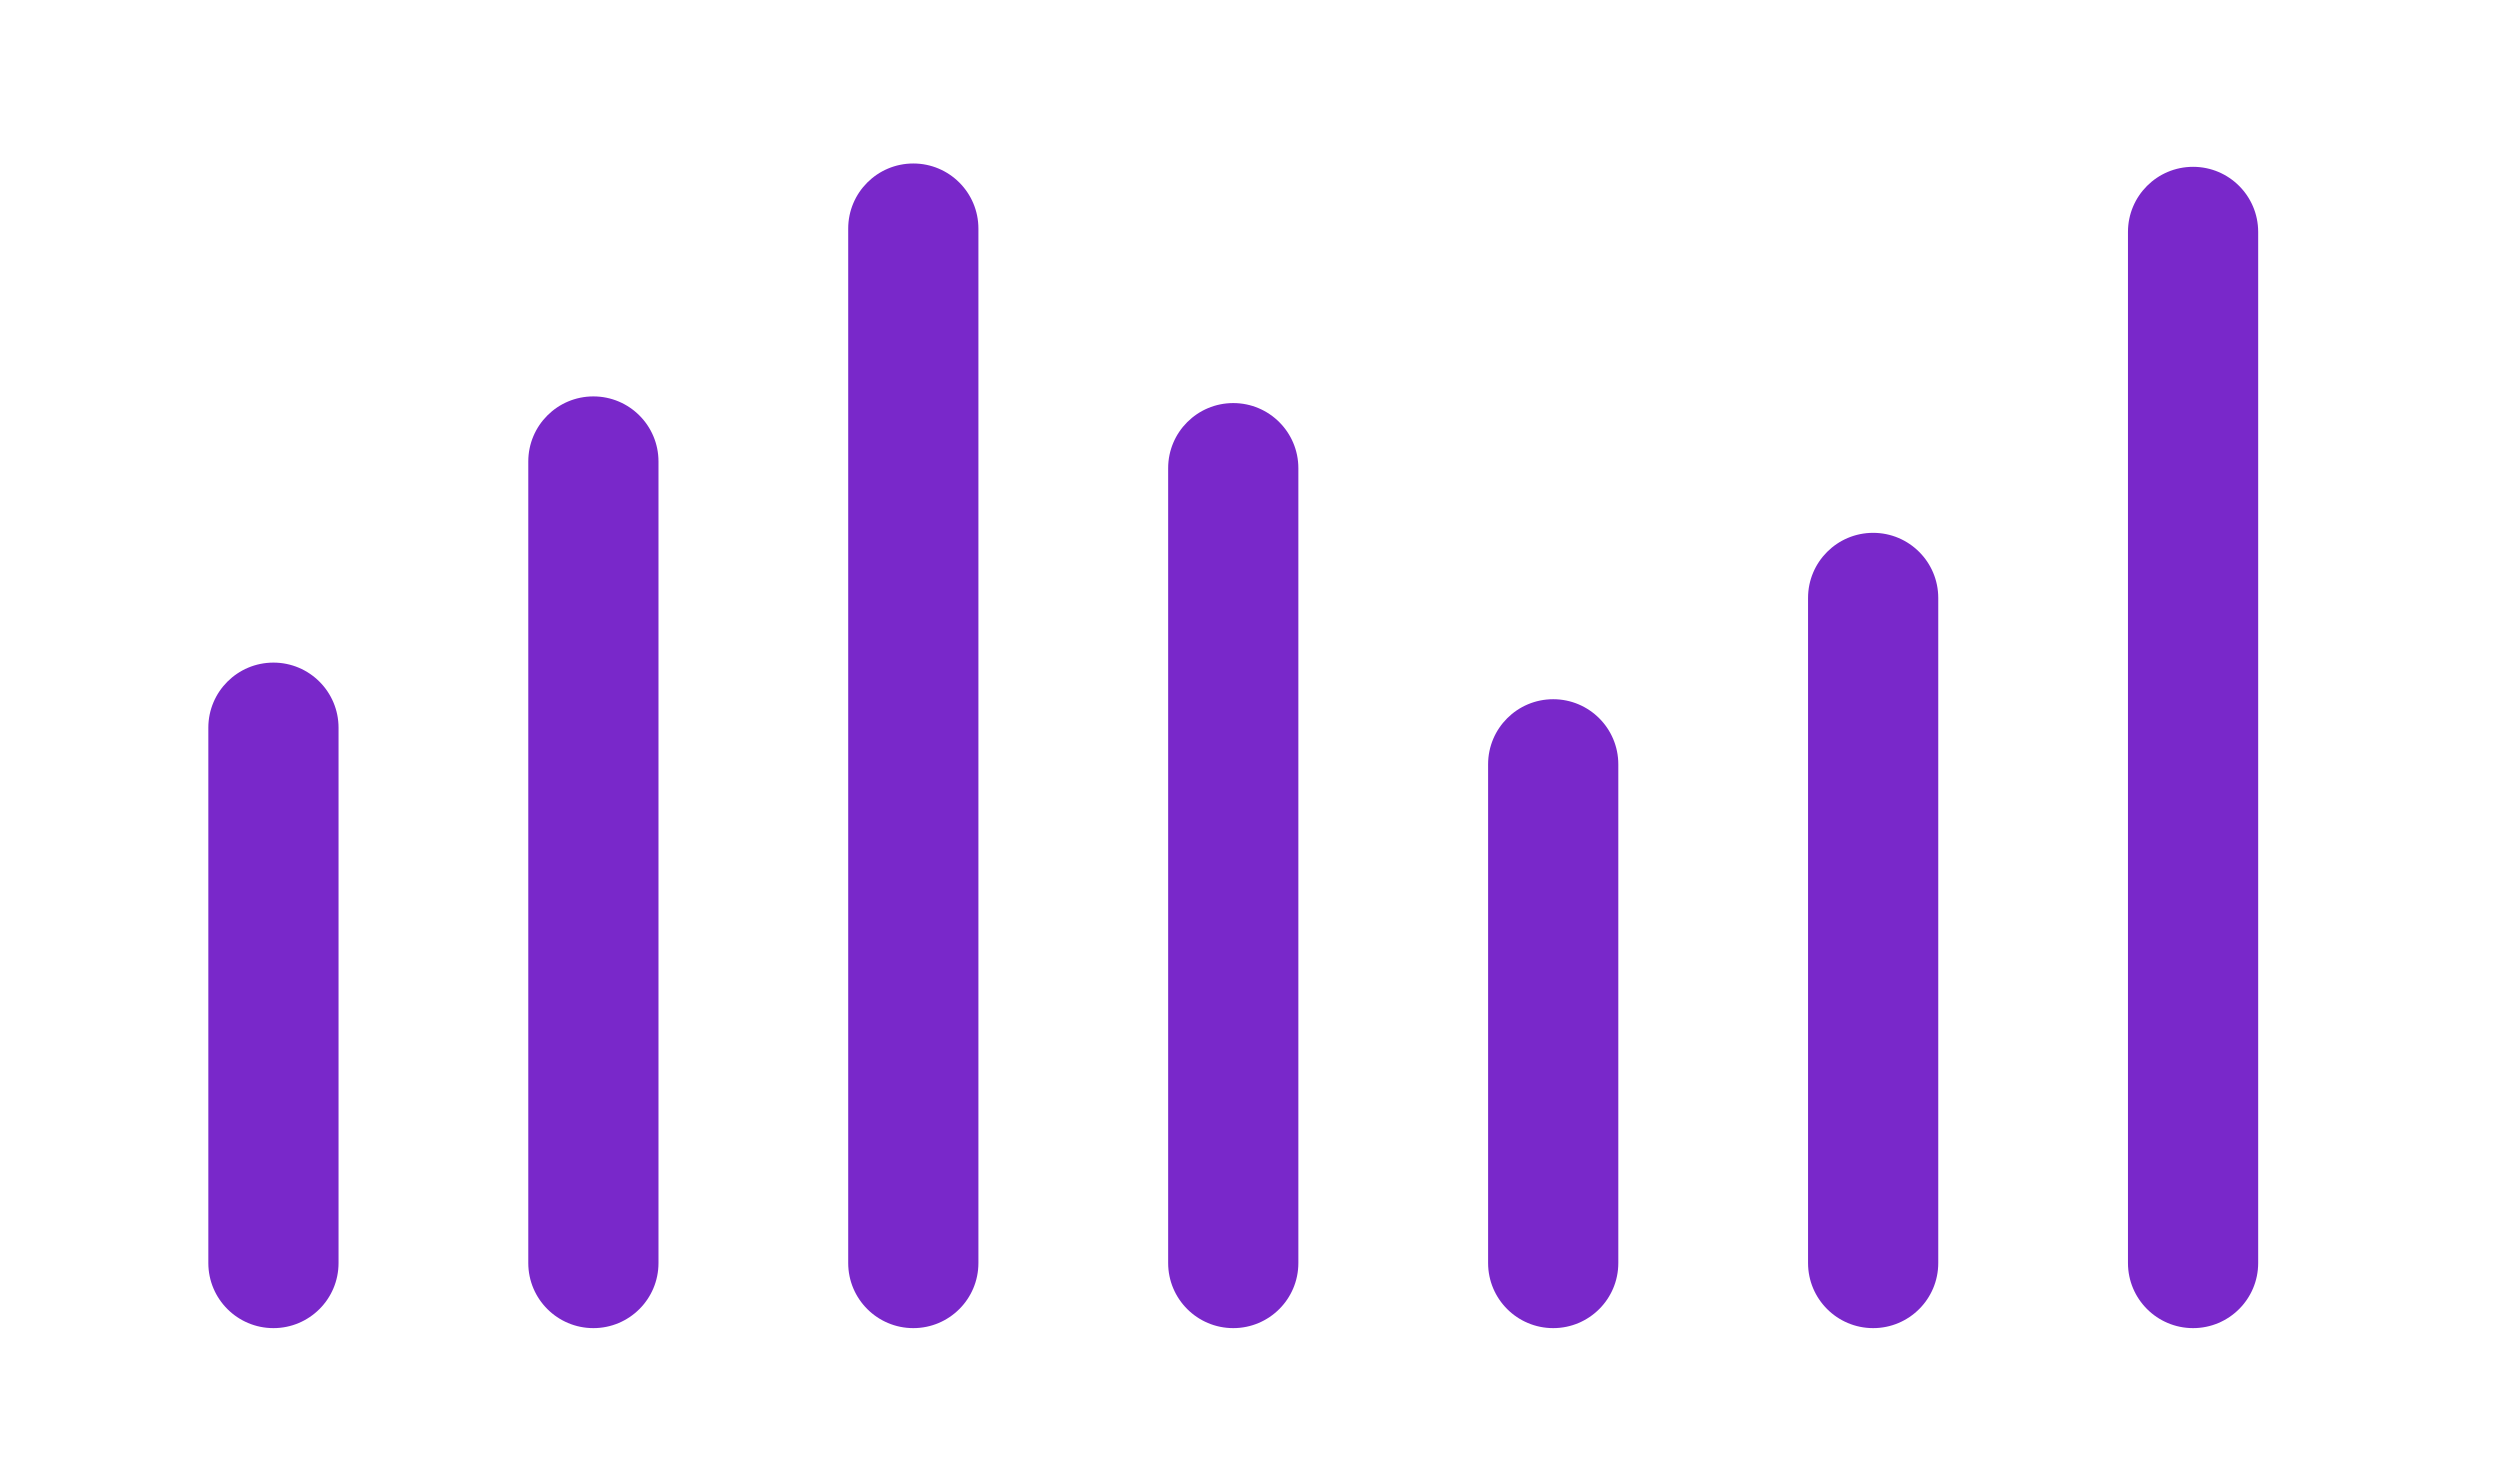
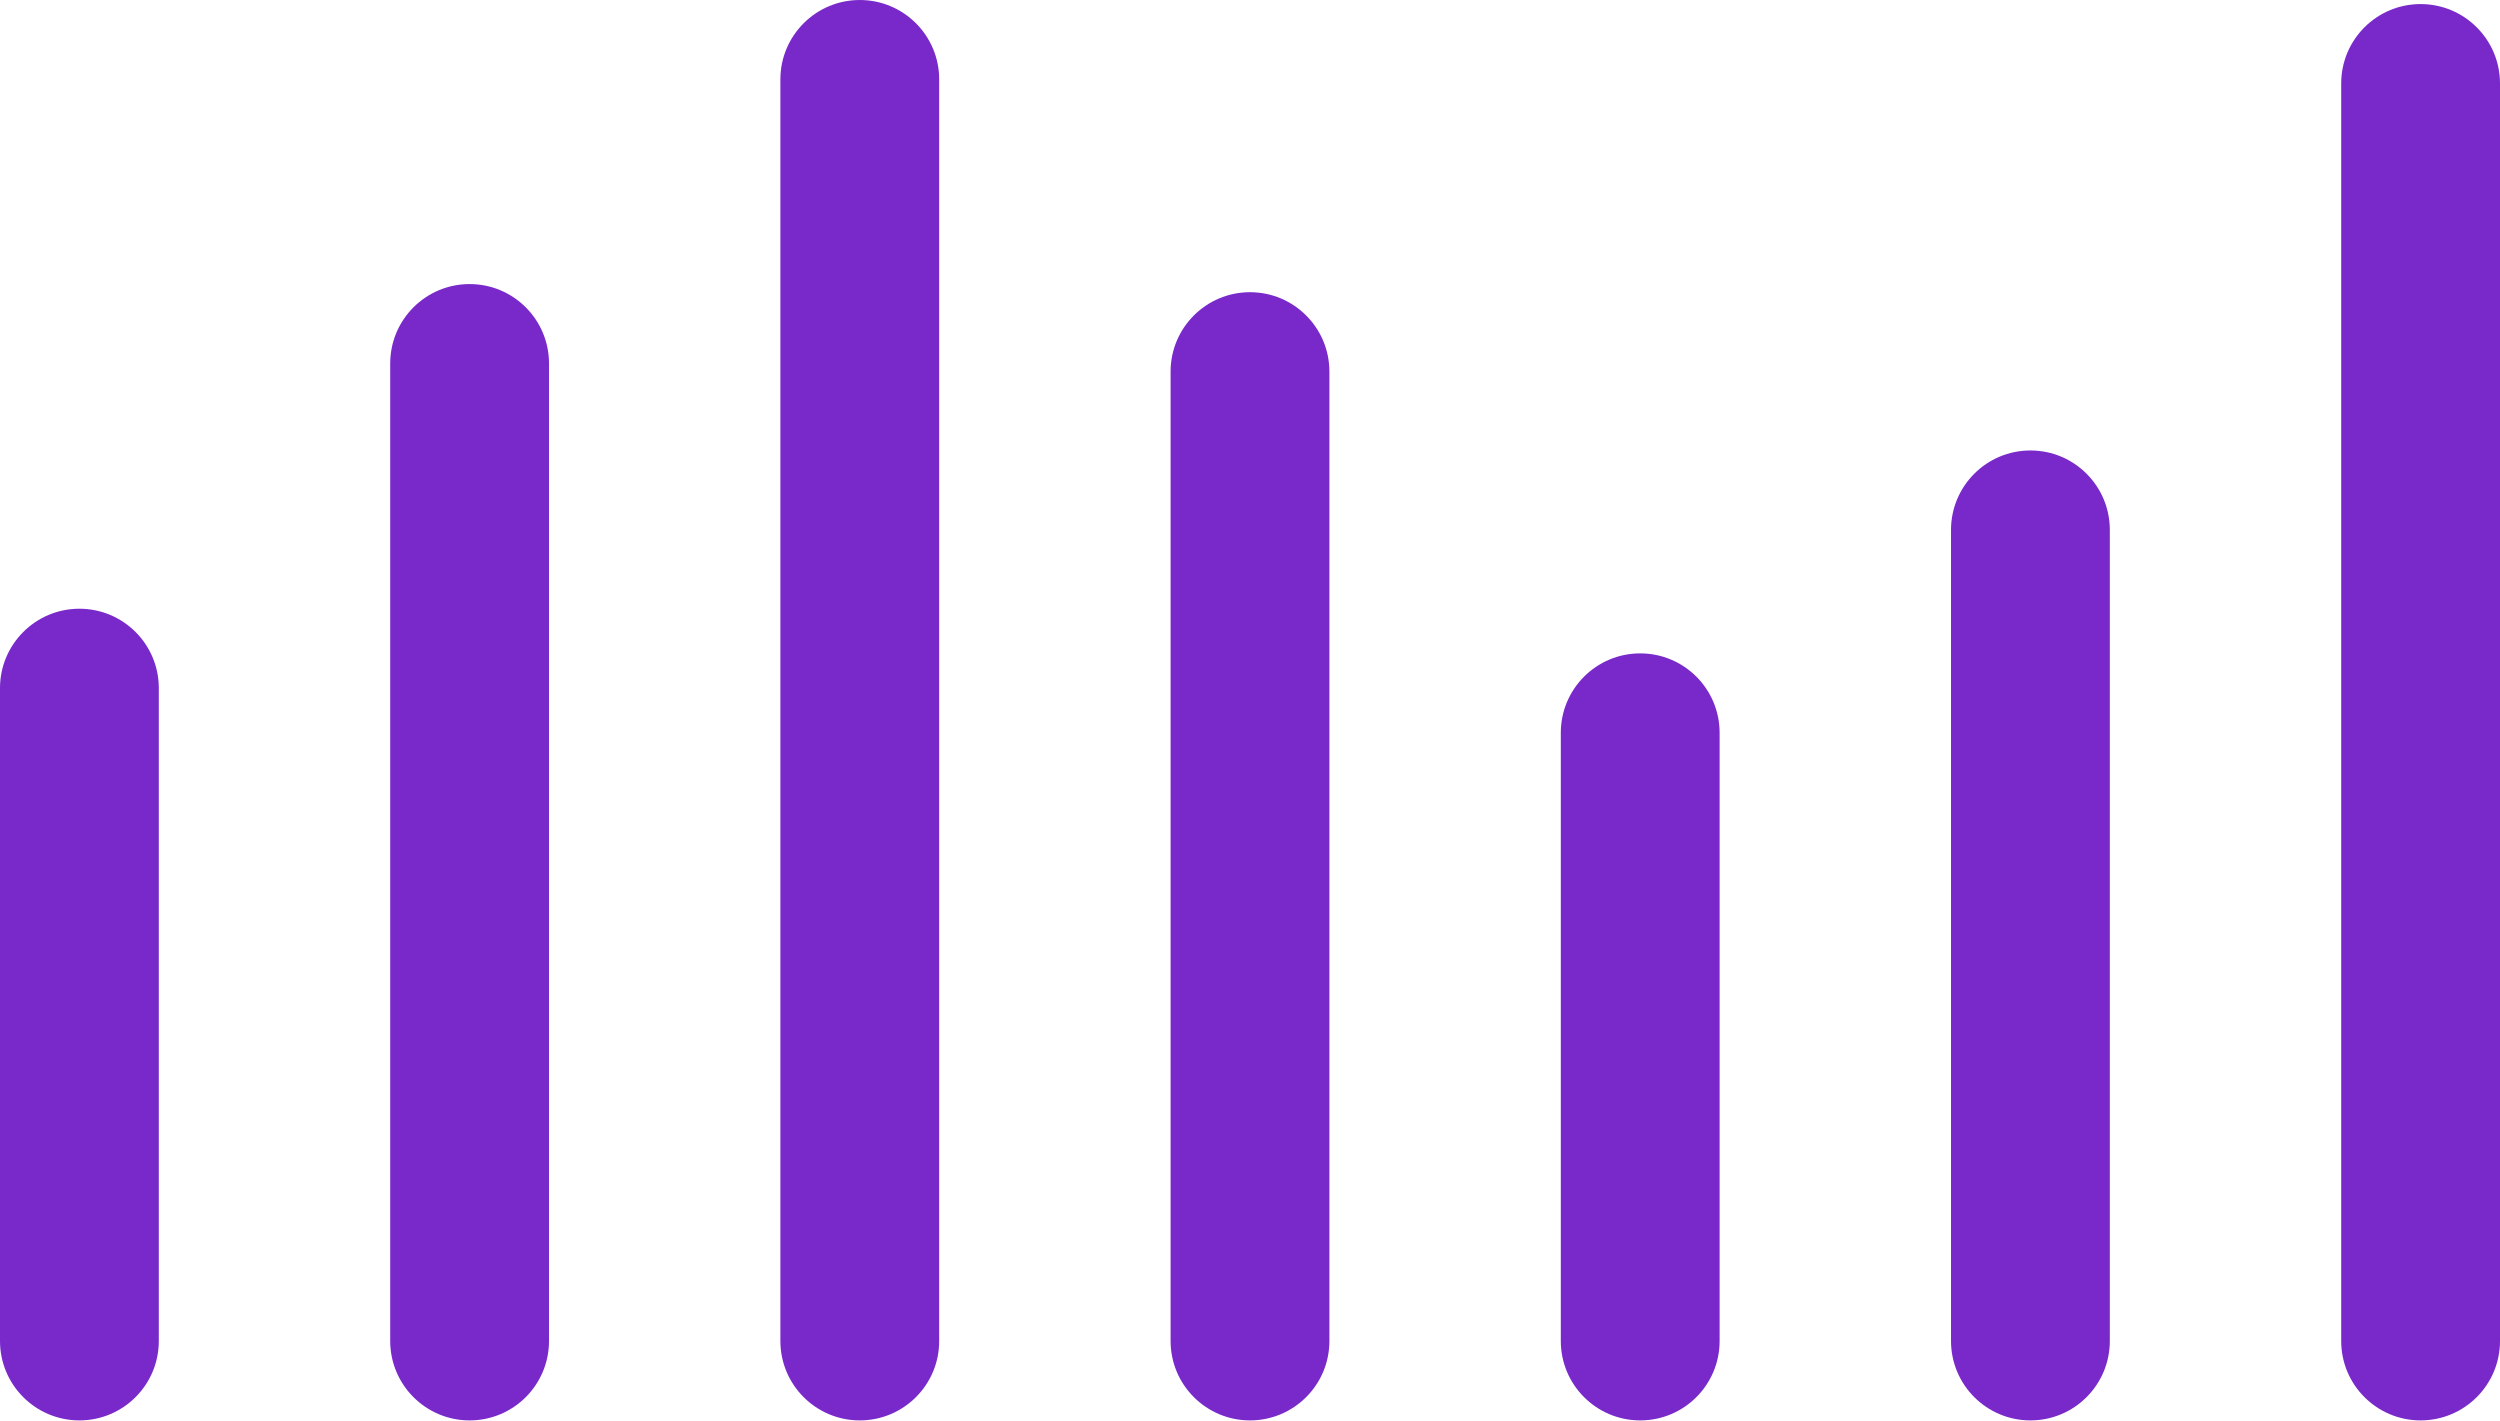
- <svg class="recharts-surface" width="96" height="56" viewBox="0 0 96 56" style="width: 100%; height: 100%;">
-   <defs>
+ <svg xmlns="http://www.w3.org/2000/svg" class="recharts-surface" width="78.714" height="44.722" viewBox="0 0 78.714 44.722" version="1.1" id="svg47">
+   <defs id="defs9">
    <clipPath id="recharts39-clip">
-       <rect x="5" y="5" height="46" width="86" />
+       <rect x="5" y="5" height="46" width="86" id="rect6" />
    </clipPath>
  </defs>
-   <g class="recharts-layer recharts-bar">
-     <g class="recharts-layer recharts-bar-rectangles">
-       <g class="recharts-layer">
-         <g class="recharts-layer recharts-bar-rectangle">
-           <path x="8" y="25.444" width="5" height="25.556" radius="5" fill="#7928ca" class="recharts-rectangle" d="M 8,27.944             A 2.5,2.5,0,0,1,10.5,25.444             L 10.5,25.444             A 2.5,2.5,0,0,1,13,27.944             L 13,48.5             A 2.5,2.5,0,0,1,10.5,51             L 10.5,51             A 2.5,2.5,0,0,1,8,48.5 Z" />
+   <g class="recharts-layer recharts-bar" id="g45" transform="translate(-8,-6.277778)">
+     <g class="recharts-layer recharts-bar-rectangles" id="g41">
+       <g class="recharts-layer" id="g39">
+         <g class="recharts-layer recharts-bar-rectangle" id="g13">
+           <path x="8" y="25.444" width="5" height="25.556" radius="5" fill="#7928ca" class="recharts-rectangle" d="m 8,27.944 a 2.5,2.5 0 0 1 2.5,-2.5 v 0 a 2.5,2.5 0 0 1 2.5,2.5 V 48.5 A 2.5,2.5 0 0 1 10.5,51 v 0 A 2.5,2.5 0 0 1 8,48.5 Z" id="path11" />
        </g>
-         <g class="recharts-layer recharts-bar-rectangle">
-           <path x="20.286" y="15.222" width="5" height="35.778" radius="5" fill="#7928ca" class="recharts-rectangle" d="M 20.286,17.722             A 2.5,2.5,0,0,1,22.786,15.222             L 22.786,15.222             A 2.5,2.5,0,0,1,25.286,17.722             L 25.286,48.5             A 2.5,2.5,0,0,1,22.786,51             L 22.786,51             A 2.5,2.5,0,0,1,20.286,48.5 Z" />
+         <g class="recharts-layer recharts-bar-rectangle" id="g17">
+           <path x="20.286" y="15.222" width="5" height="35.778" radius="5" fill="#7928ca" class="recharts-rectangle" d="m 20.286,17.722 a 2.5,2.5 0 0 1 2.5,-2.5 v 0 a 2.5,2.5 0 0 1 2.5,2.5 V 48.5 a 2.5,2.5 0 0 1 -2.5,2.5 v 0 a 2.5,2.5 0 0 1 -2.5,-2.5 z" id="path15" />
        </g>
-         <g class="recharts-layer recharts-bar-rectangle">
-           <path x="32.571" y="6.278" width="5" height="44.722" radius="5" fill="#7928ca" class="recharts-rectangle" d="M 32.571,8.778             A 2.5,2.5,0,0,1,35.071,6.278             L 35.071,6.278             A 2.5,2.5,0,0,1,37.571,8.778             L 37.571,48.5             A 2.5,2.5,0,0,1,35.071,51             L 35.071,51             A 2.5,2.5,0,0,1,32.571,48.5 Z" />
+         <g class="recharts-layer recharts-bar-rectangle" id="g21">
+           <path x="32.571" y="6.278" width="5" height="44.722" radius="5" fill="#7928ca" class="recharts-rectangle" d="m 32.571,8.778 a 2.5,2.5 0 0 1 2.5,-2.5 v 0 a 2.5,2.5 0 0 1 2.5,2.5 V 48.5 a 2.5,2.5 0 0 1 -2.5,2.5 v 0 a 2.5,2.5 0 0 1 -2.5,-2.5 z" id="path19" />
        </g>
-         <g class="recharts-layer recharts-bar-rectangle">
-           <path x="44.857" y="15.478" width="5" height="35.522" radius="5" fill="#7928ca" class="recharts-rectangle" d="M 44.857,17.978             A 2.5,2.5,0,0,1,47.357,15.478             L 47.357,15.478             A 2.5,2.5,0,0,1,49.857,17.978             L 49.857,48.5             A 2.5,2.5,0,0,1,47.357,51             L 47.357,51             A 2.5,2.5,0,0,1,44.857,48.5 Z" />
+         <g class="recharts-layer recharts-bar-rectangle" id="g25">
+           <path x="44.857" y="15.478" width="5" height="35.522" radius="5" fill="#7928ca" class="recharts-rectangle" d="m 44.857,17.978 a 2.5,2.5 0 0 1 2.5,-2.5 v 0 a 2.5,2.5 0 0 1 2.5,2.5 V 48.5 a 2.5,2.5 0 0 1 -2.5,2.5 v 0 a 2.5,2.5 0 0 1 -2.5,-2.5 z" id="path23" />
        </g>
-         <g class="recharts-layer recharts-bar-rectangle">
-           <path x="57.143" y="26.85" width="5" height="24.15" radius="5" fill="#7928ca" class="recharts-rectangle" d="M 57.143,29.35             A 2.5,2.5,0,0,1,59.643,26.85             L 59.643,26.85             A 2.5,2.5,0,0,1,62.143,29.35             L 62.143,48.5             A 2.5,2.5,0,0,1,59.643,51             L 59.643,51             A 2.5,2.5,0,0,1,57.143,48.5 Z" />
+         <g class="recharts-layer recharts-bar-rectangle" id="g29">
+           <path x="57.143" y="26.85" width="5" height="24.15" radius="5" fill="#7928ca" class="recharts-rectangle" d="m 57.143,29.35 a 2.5,2.5 0 0 1 2.5,-2.5 v 0 a 2.5,2.5 0 0 1 2.5,2.5 V 48.5 a 2.5,2.5 0 0 1 -2.5,2.5 v 0 a 2.5,2.5 0 0 1 -2.5,-2.5 z" id="path27" />
        </g>
-         <g class="recharts-layer recharts-bar-rectangle">
-           <path x="69.429" y="20.461" width="5" height="30.539" radius="5" fill="#7928ca" class="recharts-rectangle" d="M 69.429,22.961             A 2.5,2.5,0,0,1,71.929,20.461             L 71.929,20.461             A 2.5,2.5,0,0,1,74.429,22.961             L 74.429,48.5             A 2.5,2.5,0,0,1,71.929,51             L 71.929,51             A 2.5,2.5,0,0,1,69.429,48.5 Z" />
+         <g class="recharts-layer recharts-bar-rectangle" id="g33">
+           <path x="69.429" y="20.461" width="5" height="30.539" radius="5" fill="#7928ca" class="recharts-rectangle" d="m 69.429,22.961 a 2.5,2.5 0 0 1 2.5,-2.5 v 0 a 2.5,2.5 0 0 1 2.5,2.5 V 48.5 a 2.5,2.5 0 0 1 -2.5,2.5 v 0 a 2.5,2.5 0 0 1 -2.5,-2.5 z" id="path31" />
        </g>
-         <g class="recharts-layer recharts-bar-rectangle">
-           <path x="81.714" y="6.406" width="5" height="44.594" radius="5" fill="#7928ca" class="recharts-rectangle" d="M 81.714,8.906             A 2.5,2.5,0,0,1,84.214,6.406             L 84.214,6.406             A 2.5,2.5,0,0,1,86.714,8.906             L 86.714,48.5             A 2.5,2.5,0,0,1,84.214,51             L 84.214,51             A 2.5,2.5,0,0,1,81.714,48.5 Z" />
+         <g class="recharts-layer recharts-bar-rectangle" id="g37">
+           <path x="81.714" y="6.406" width="5" height="44.594" radius="5" fill="#7928ca" class="recharts-rectangle" d="m 81.714,8.906 a 2.5,2.5 0 0 1 2.5,-2.5 v 0 a 2.5,2.5 0 0 1 2.5,2.5 V 48.5 a 2.5,2.5 0 0 1 -2.5,2.5 v 0 a 2.5,2.5 0 0 1 -2.5,-2.5 z" id="path35" />
        </g>
      </g>
    </g>
-     <g class="recharts-layer" />
+     <g class="recharts-layer" id="g43" />
  </g>
</svg>
